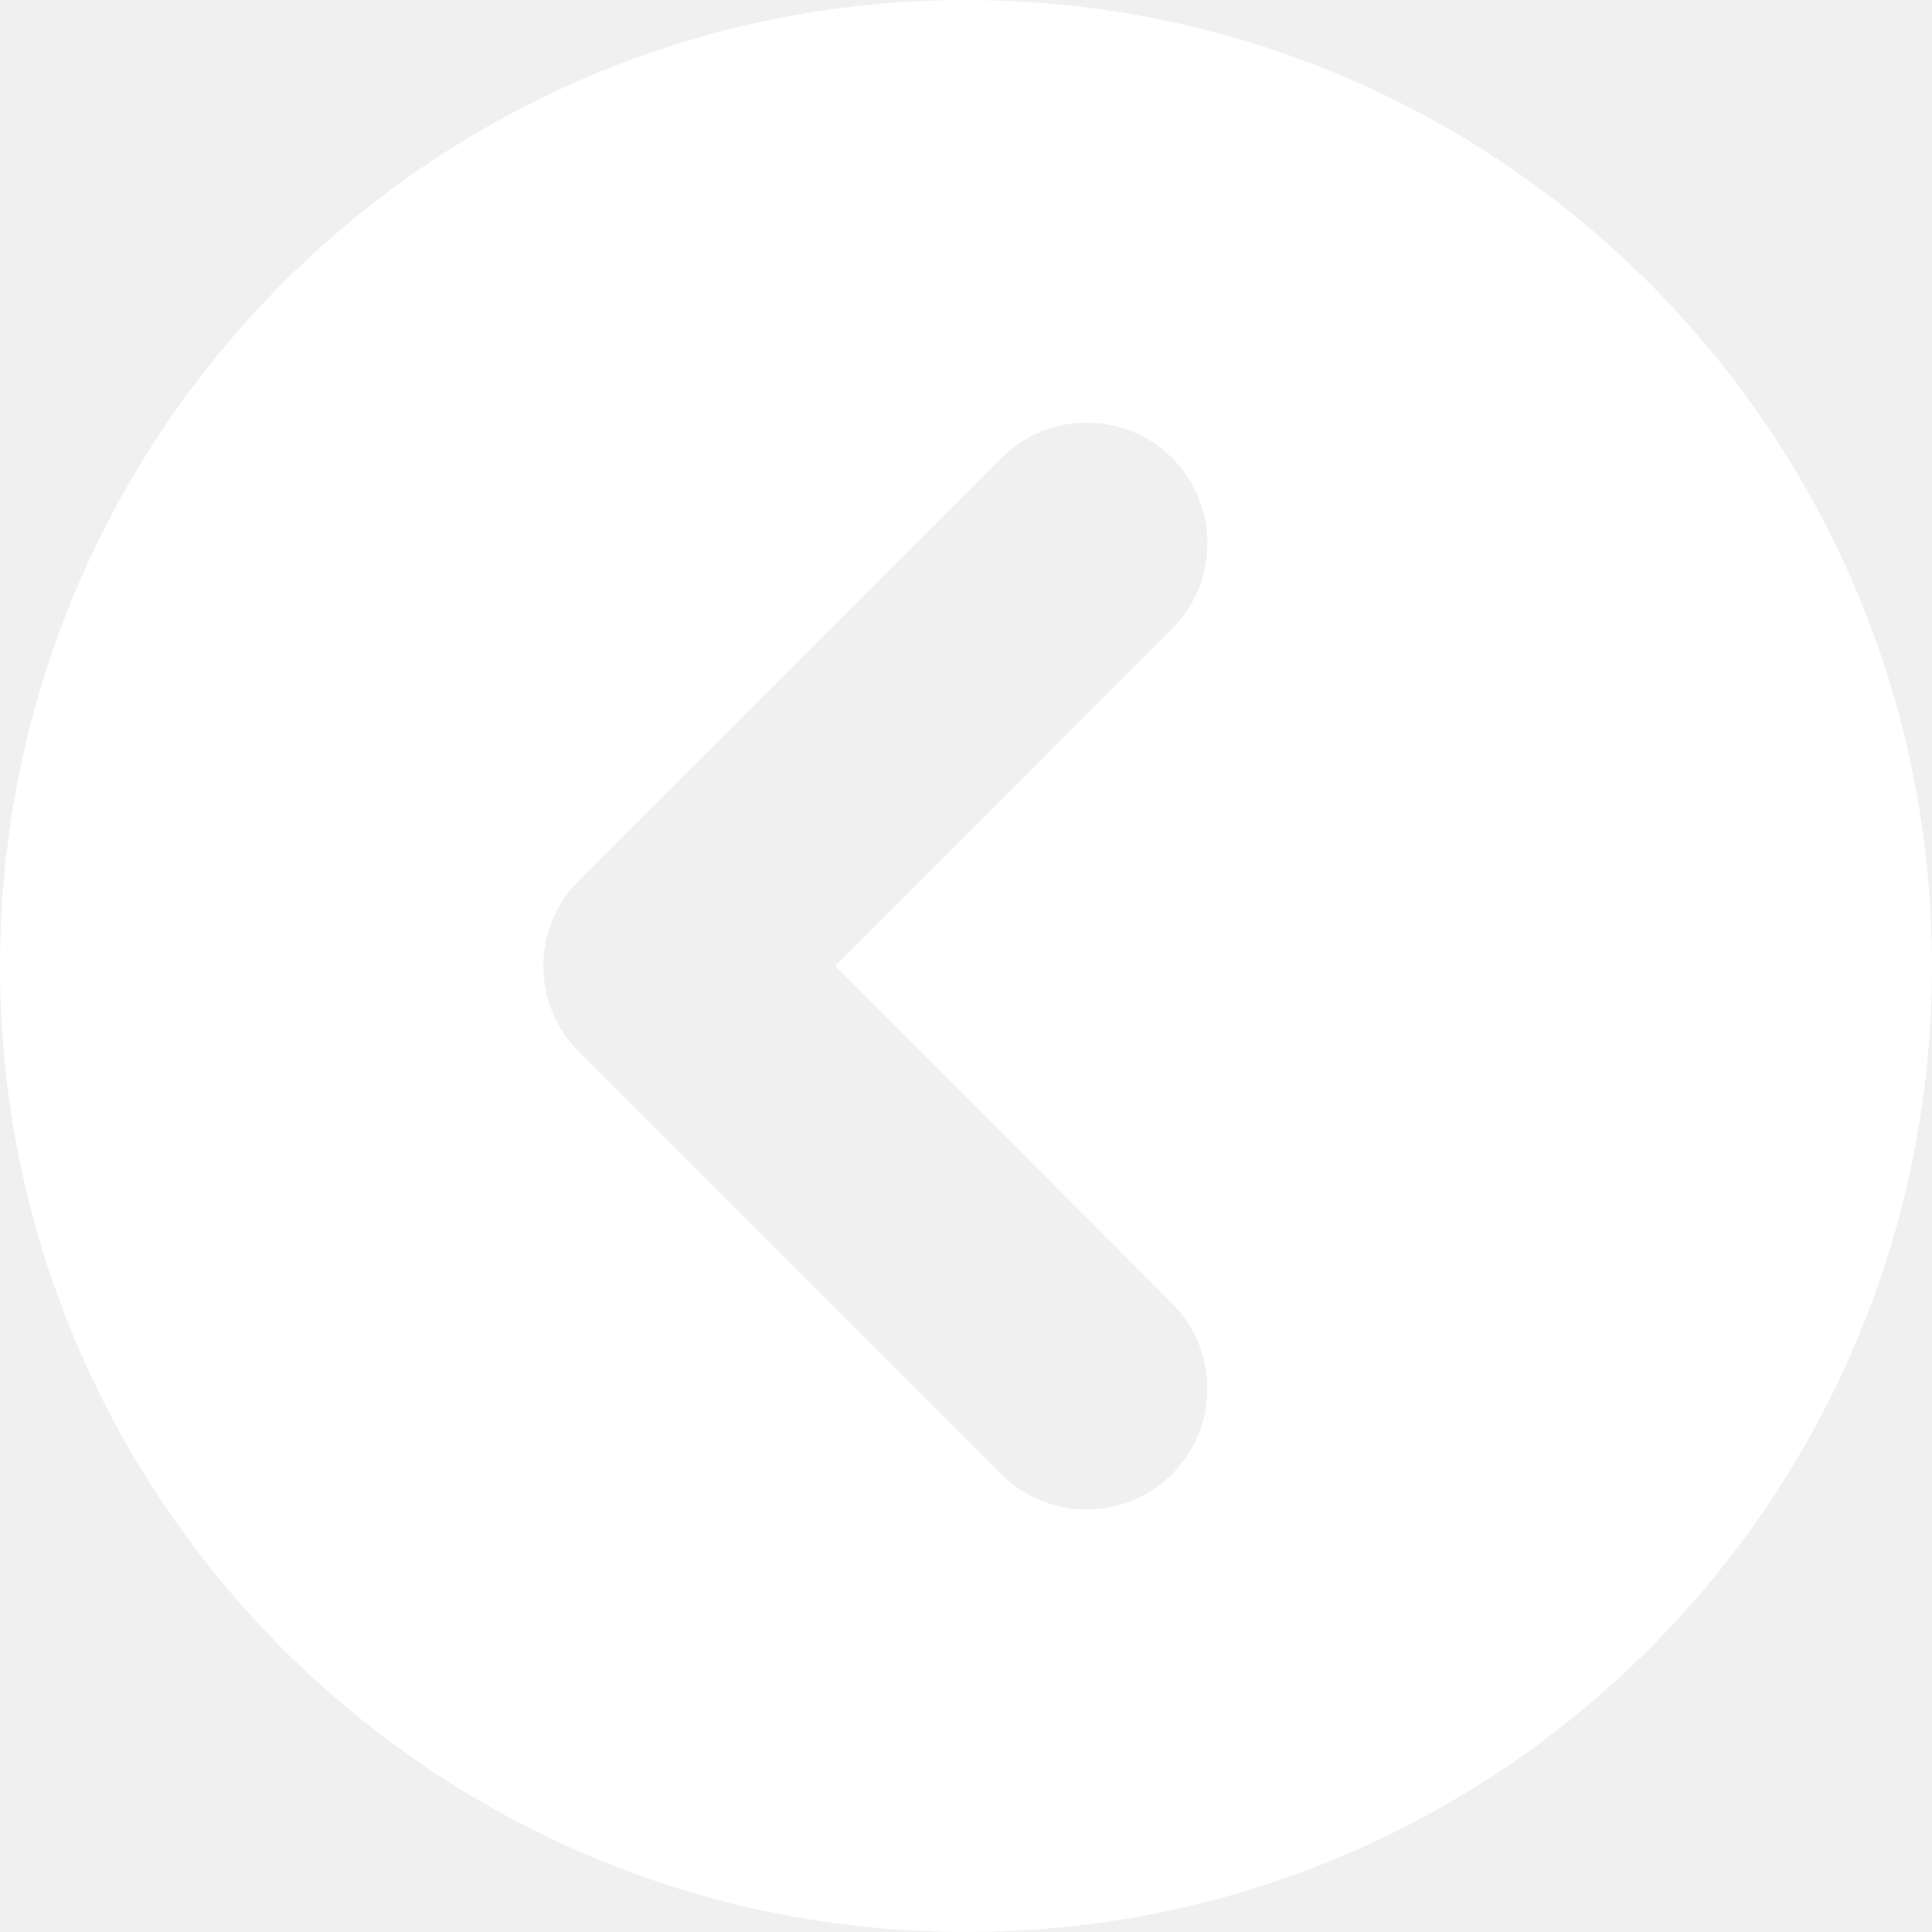
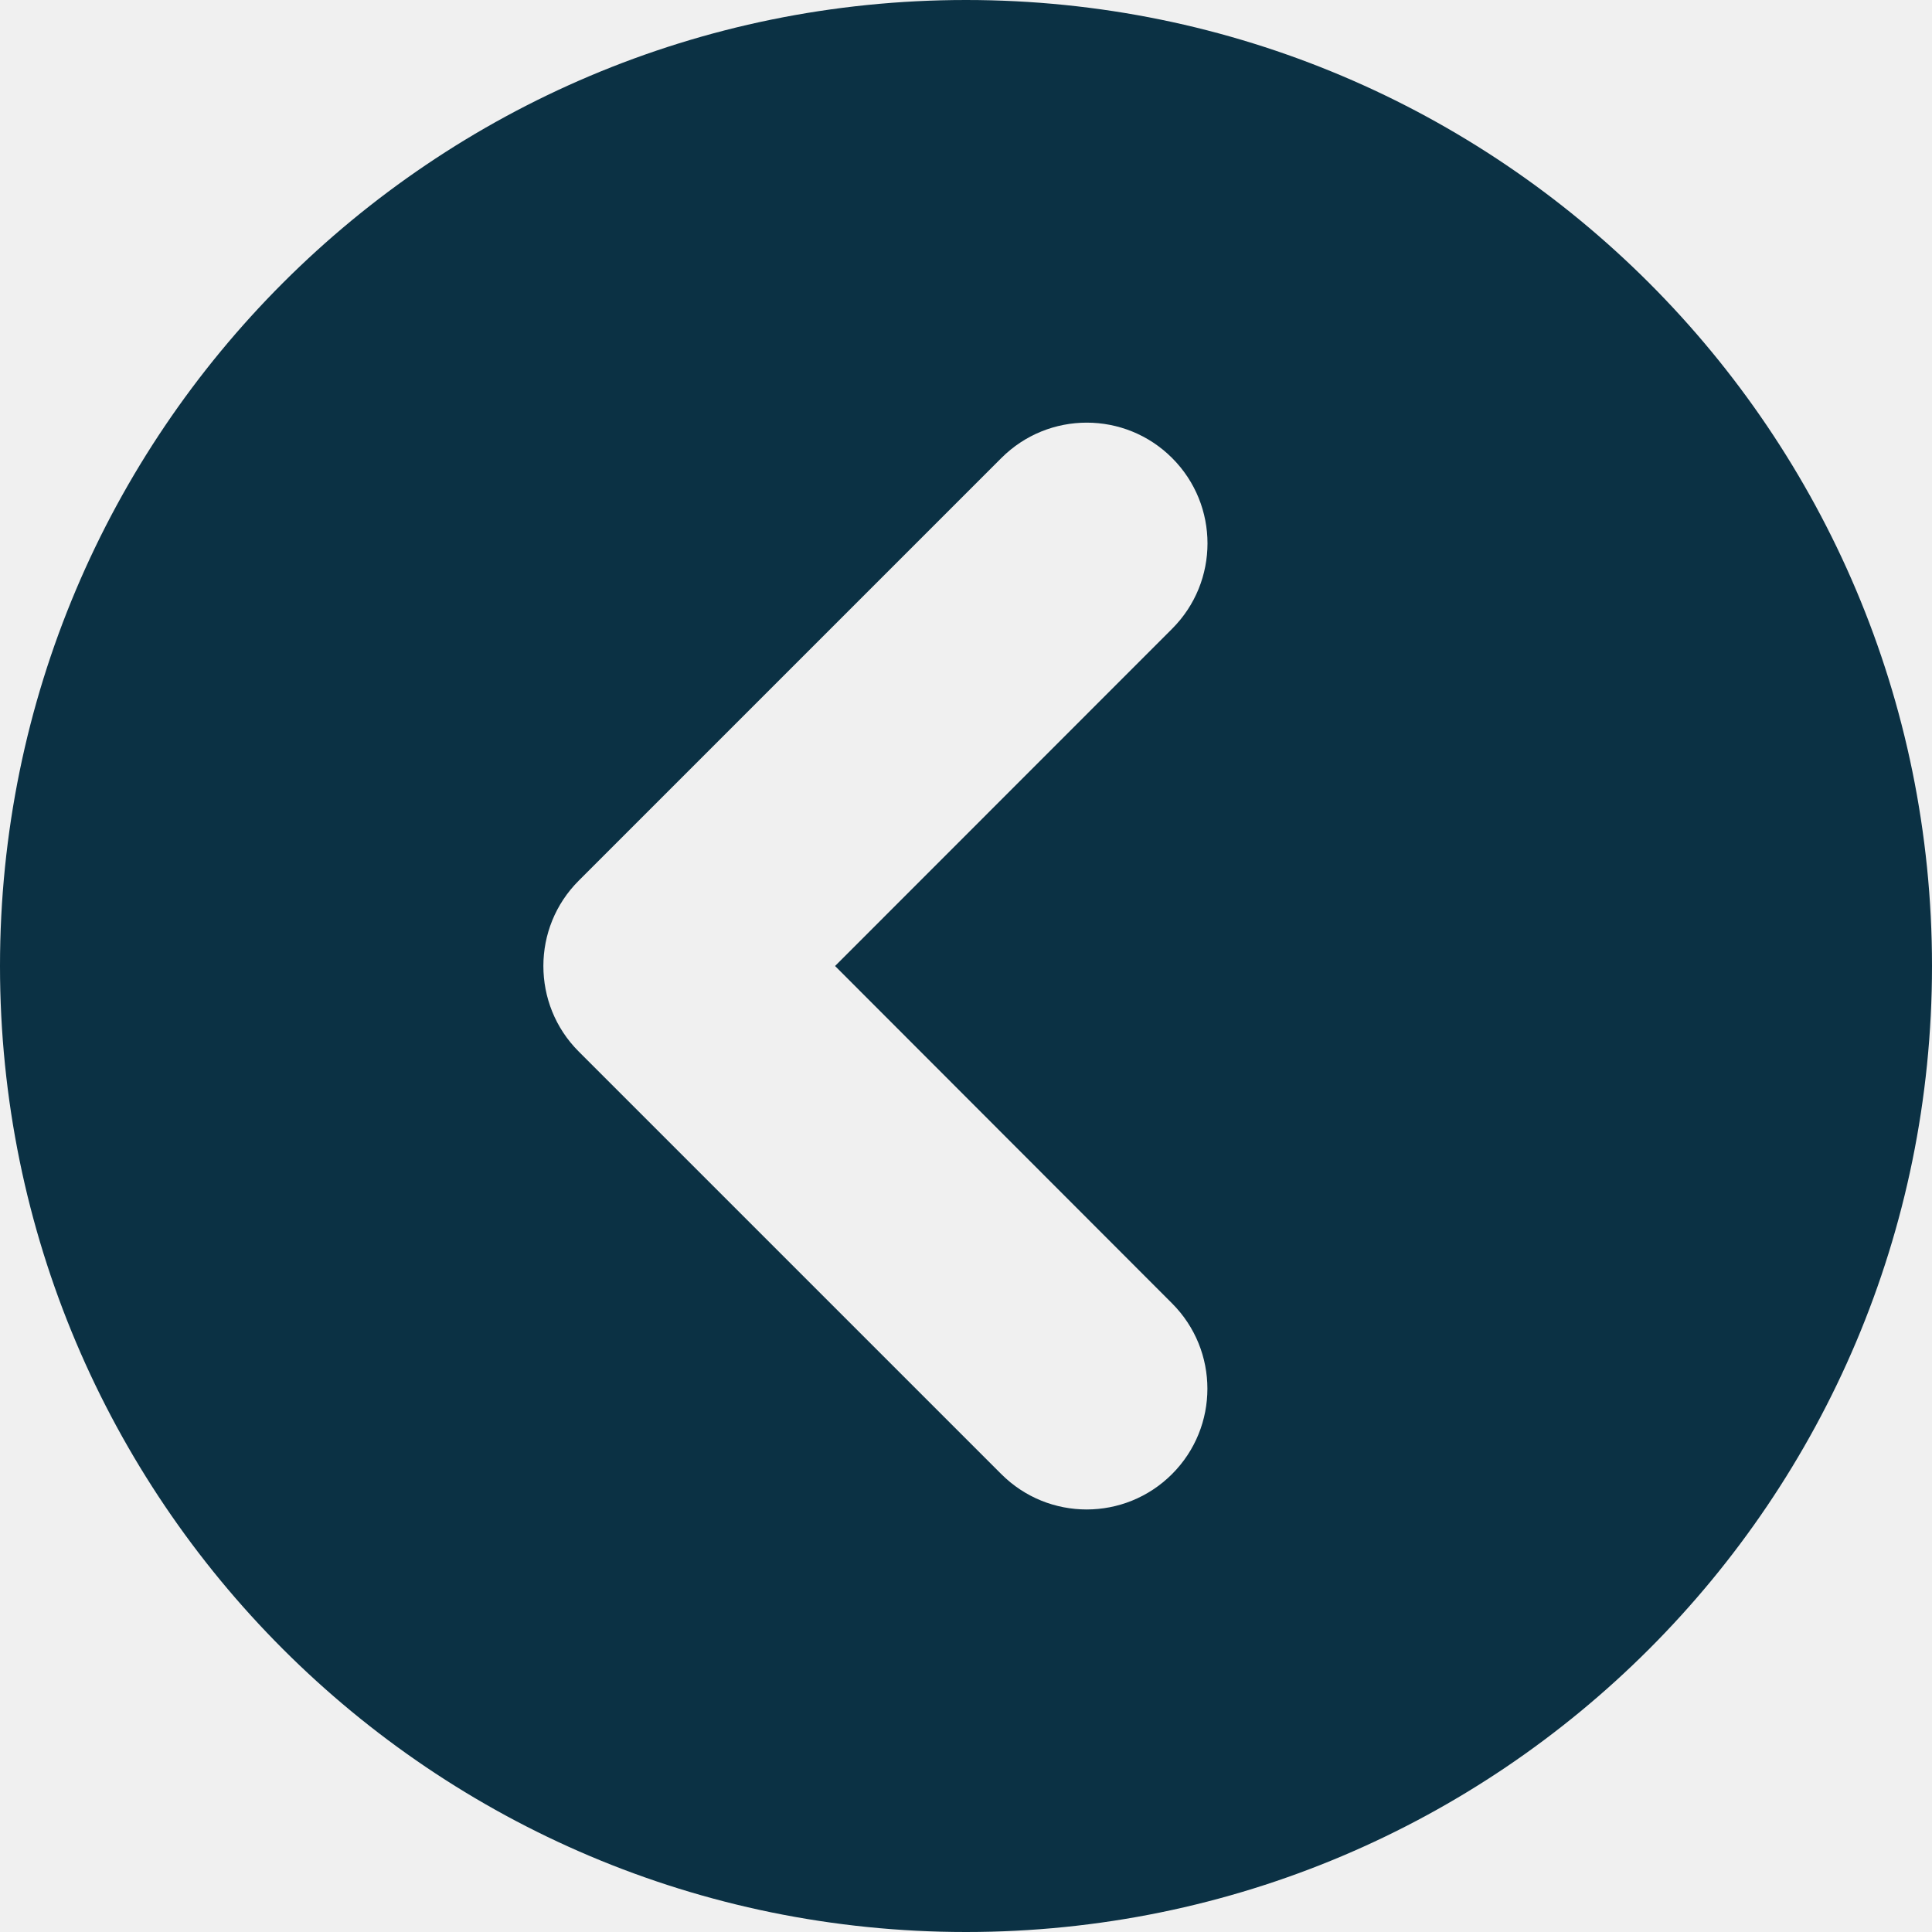
<svg xmlns="http://www.w3.org/2000/svg" viewBox="0 0 512 512">
-   <path d="M256 0C114.6 0 0 114.6 0 256c0 141.4 114.6 256 256 256s256-114.6 256-256C512 114.6 397.4 0 256 0zM310.6 345.4c12.5 12.5 12.5 32.75 0 45.25s-32.75 12.5-45.25 0l-112-112C147.1 272.4 144 264.2 144 256s3.125-16.38 9.375-22.62l112-112c12.5-12.5 32.75-12.5 45.25 0s12.5 32.75 0 45.25L221.3 256L310.6 345.4z" fill="#ffffff" />
+   <path d="M256 0C114.6 0 0 114.6 0 256c0 141.4 114.6 256 256 256s256-114.6 256-256C512 114.6 397.4 0 256 0zM310.6 345.4c12.5 12.5 12.5 32.75 0 45.25s-32.75 12.5-45.25 0l-112-112C147.1 272.4 144 264.2 144 256s3.125-16.38 9.375-22.62l112-112c12.5-12.5 32.75-12.5 45.25 0s12.5 32.75 0 45.25L221.3 256L310.6 345.4z" fill="#0b3144" />
</svg>
